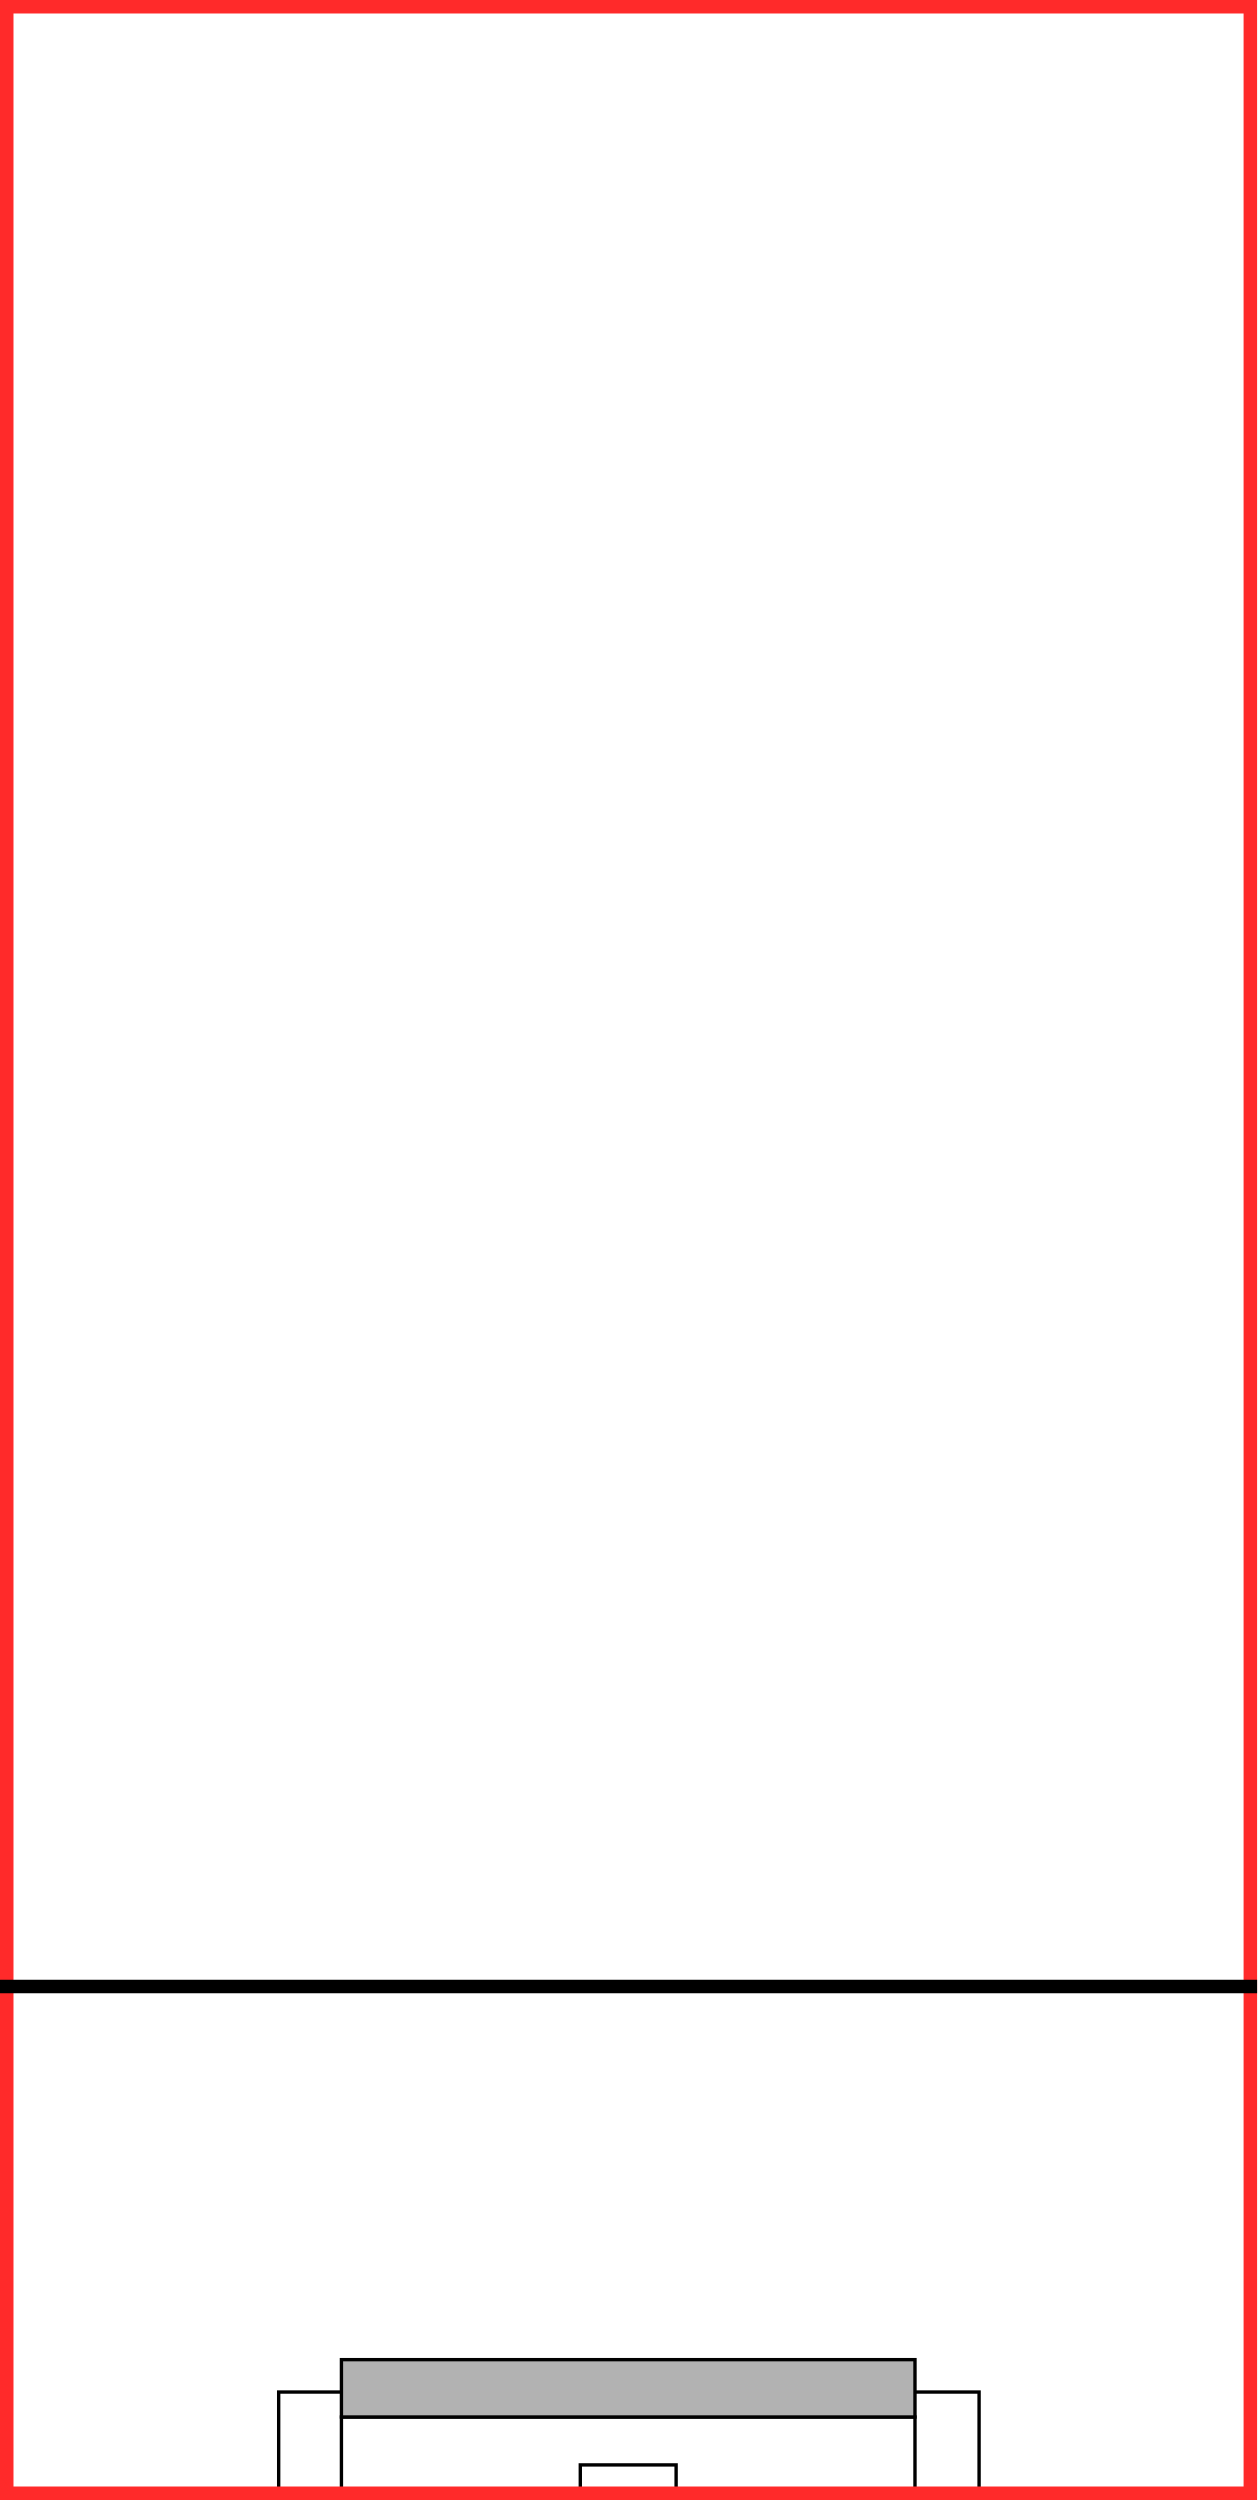
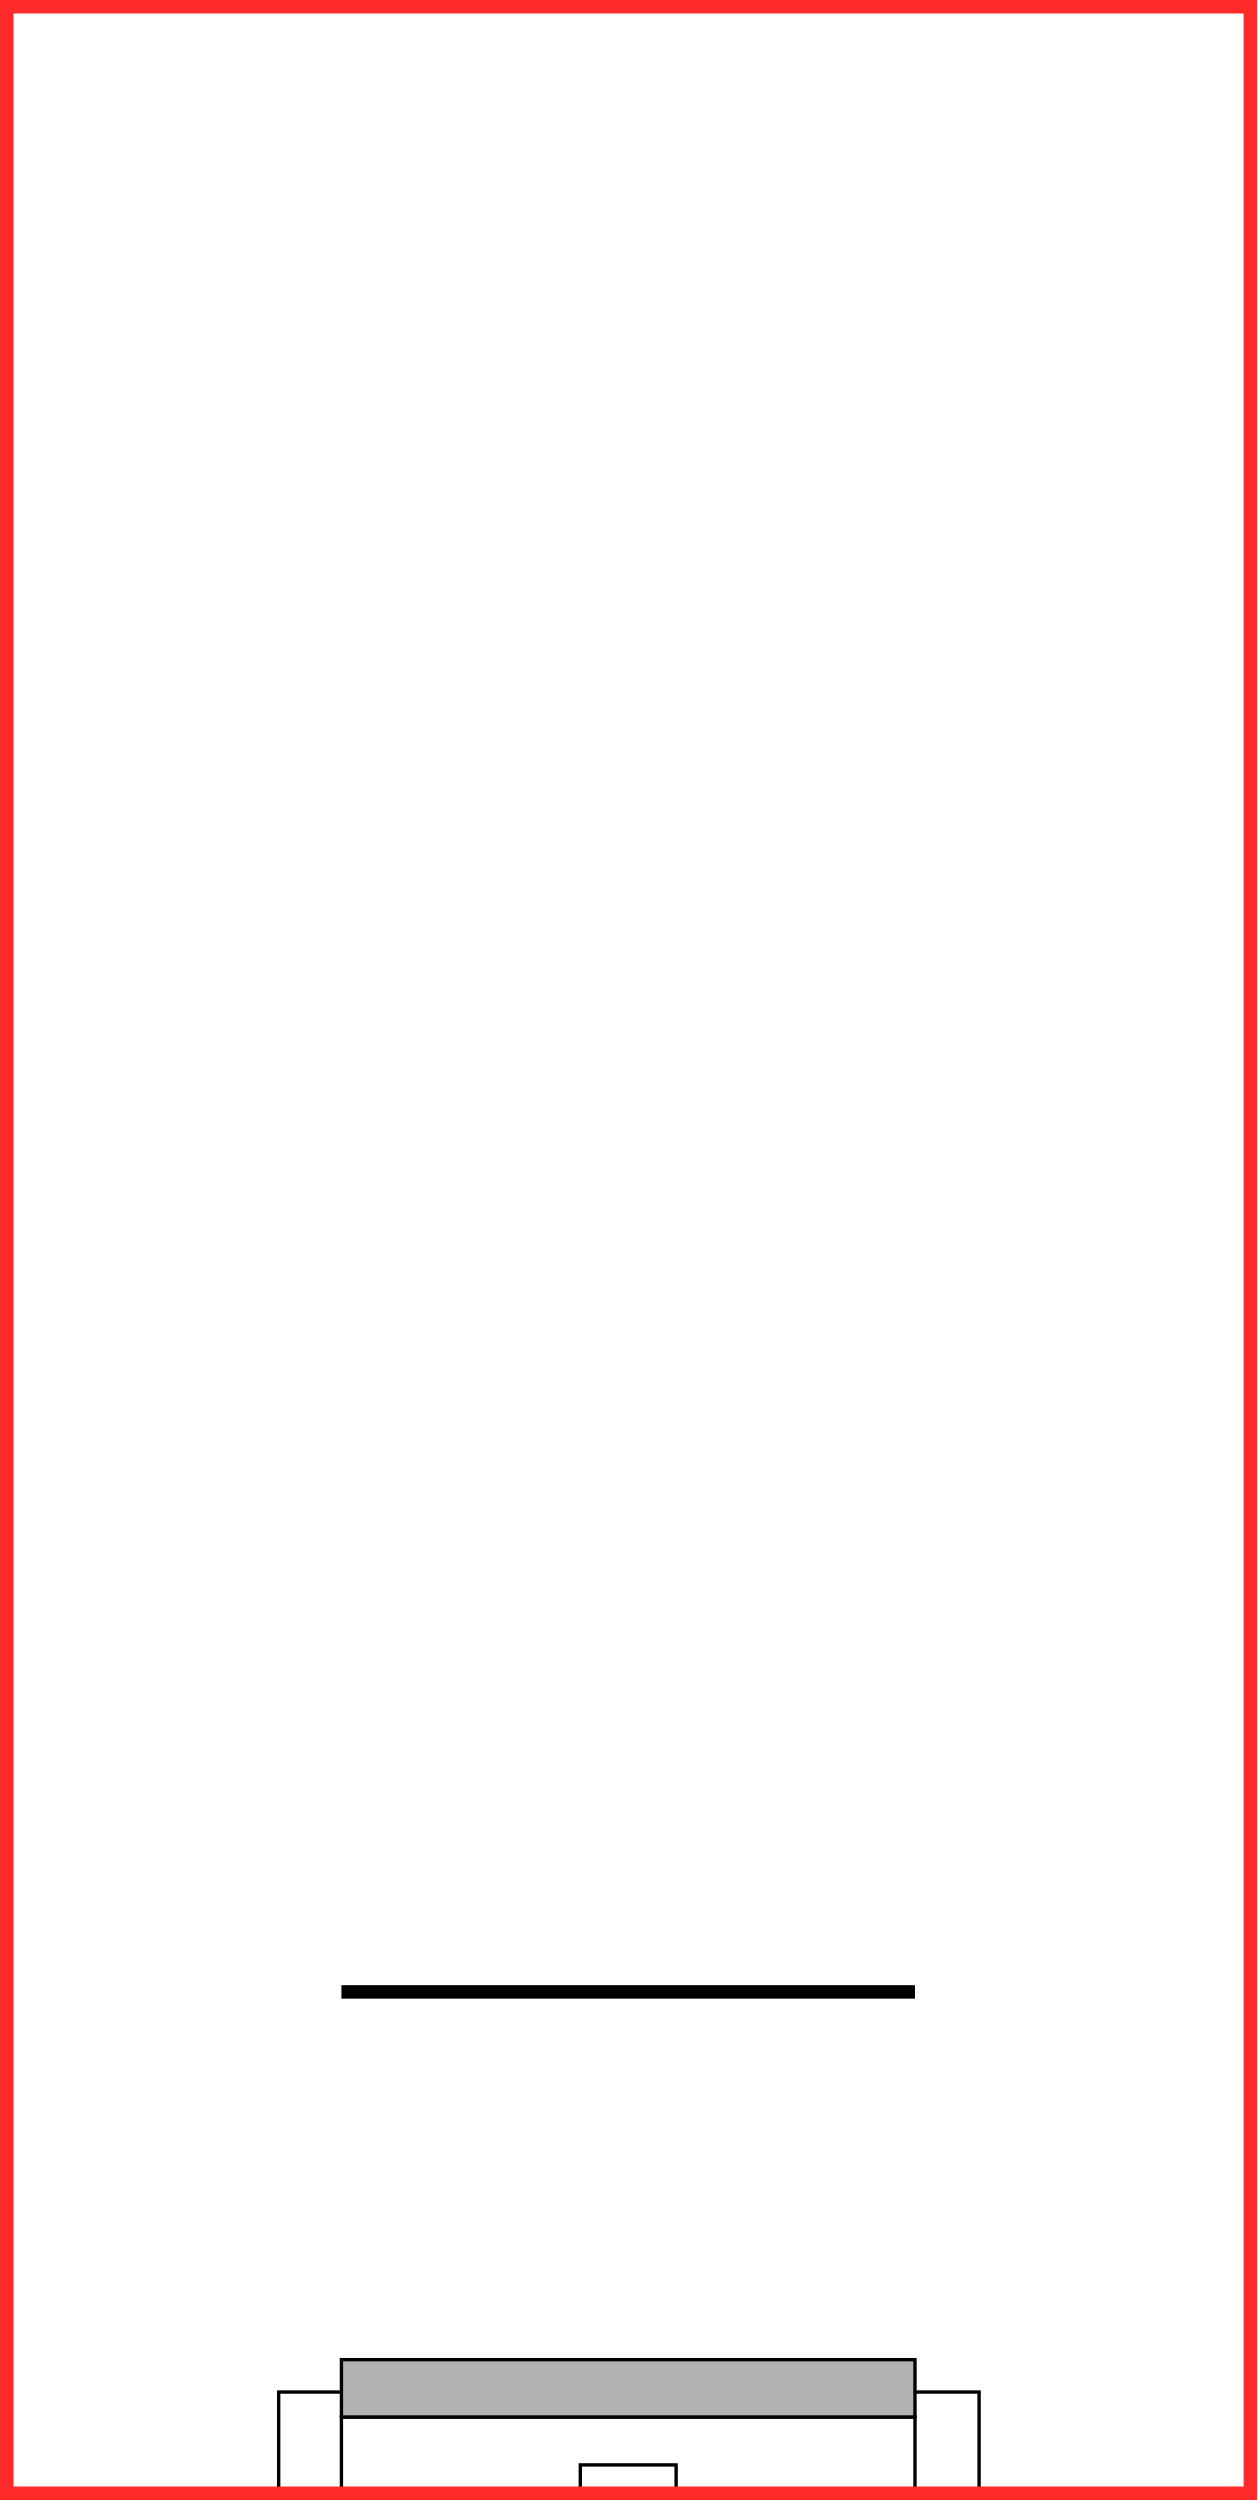
<svg xmlns="http://www.w3.org/2000/svg" version="1.1" id="Layer_1" x="0px" y="0px" viewBox="0 0 186.3 370.5" style="enable-background:new 0 0 186.3 370.5;" xml:space="preserve">
  <style type="text/css">
	.st0{fill:none;stroke:#000000;stroke-width:0.5;stroke-miterlimit:10;}
	.st1{fill:#B2B2B2;stroke:#000000;stroke-width:0.5;stroke-miterlimit:10;}
	.st2{fill:none;stroke:#FF2A2A;stroke-width:2;stroke-miterlimit:10;}
	.st3{fill:none;stroke:#000000;stroke-width:2;stroke-miterlimit:10;}
</style>
  <rect id="NLED:_source" x="41.3" y="354.5" class="st0" width="103.8" height="15" />
  <rect x="86" y="365.3" class="st0" width="14.2" height="4.3" />
  <line class="st0" x1="22.3" y1="369.5" x2="164" y2="369.5" />
  <rect x="50.6" y="358.2" class="st0" width="85" height="11.3" />
  <rect id="LENS:_1.44" x="50.6" y="349.7" class="st1" width="85" height="8.5" />
  <rect x="1" y="1" class="st2" width="184.3" height="368.5" />
-   <line id="IMG:_Image_Plane" class="st3" x1="0" y1="294.4" x2="186.3" y2="294.4" />
+   <line id="IMG:_Image_Plane" class="st3" x1="50.6" y1="295.2" x2="135.6" y2="295.2" />
</svg>
